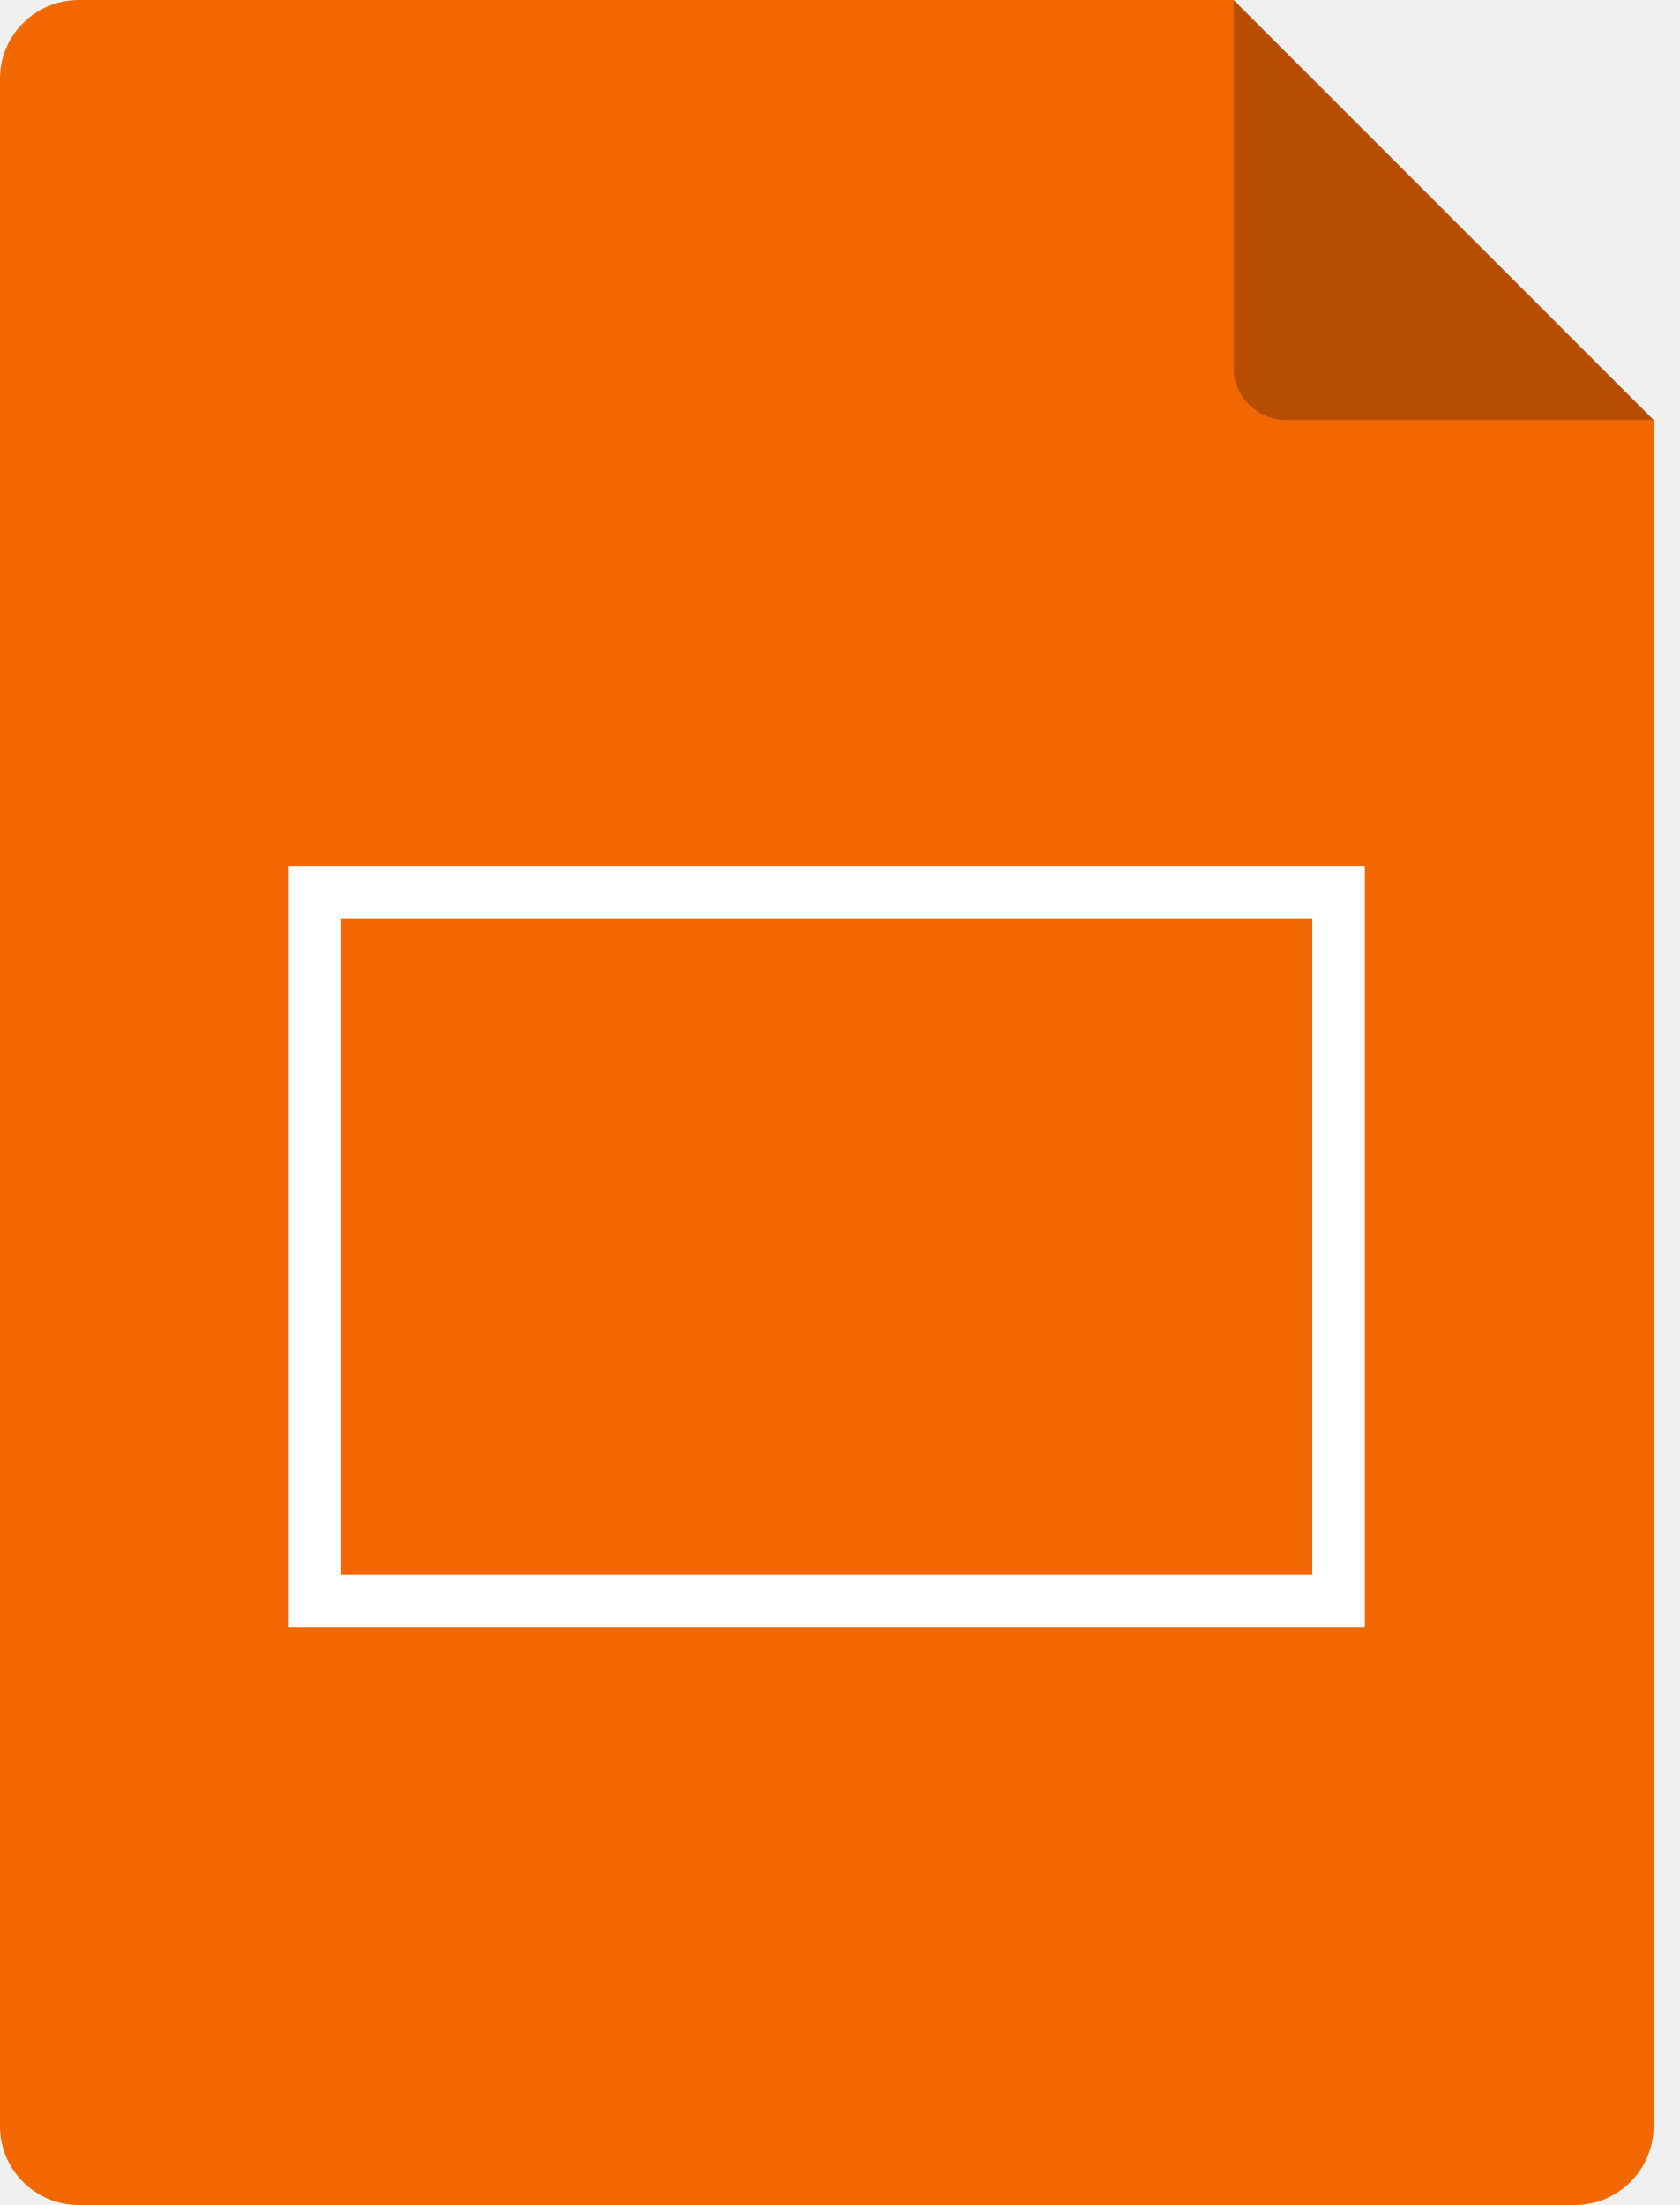
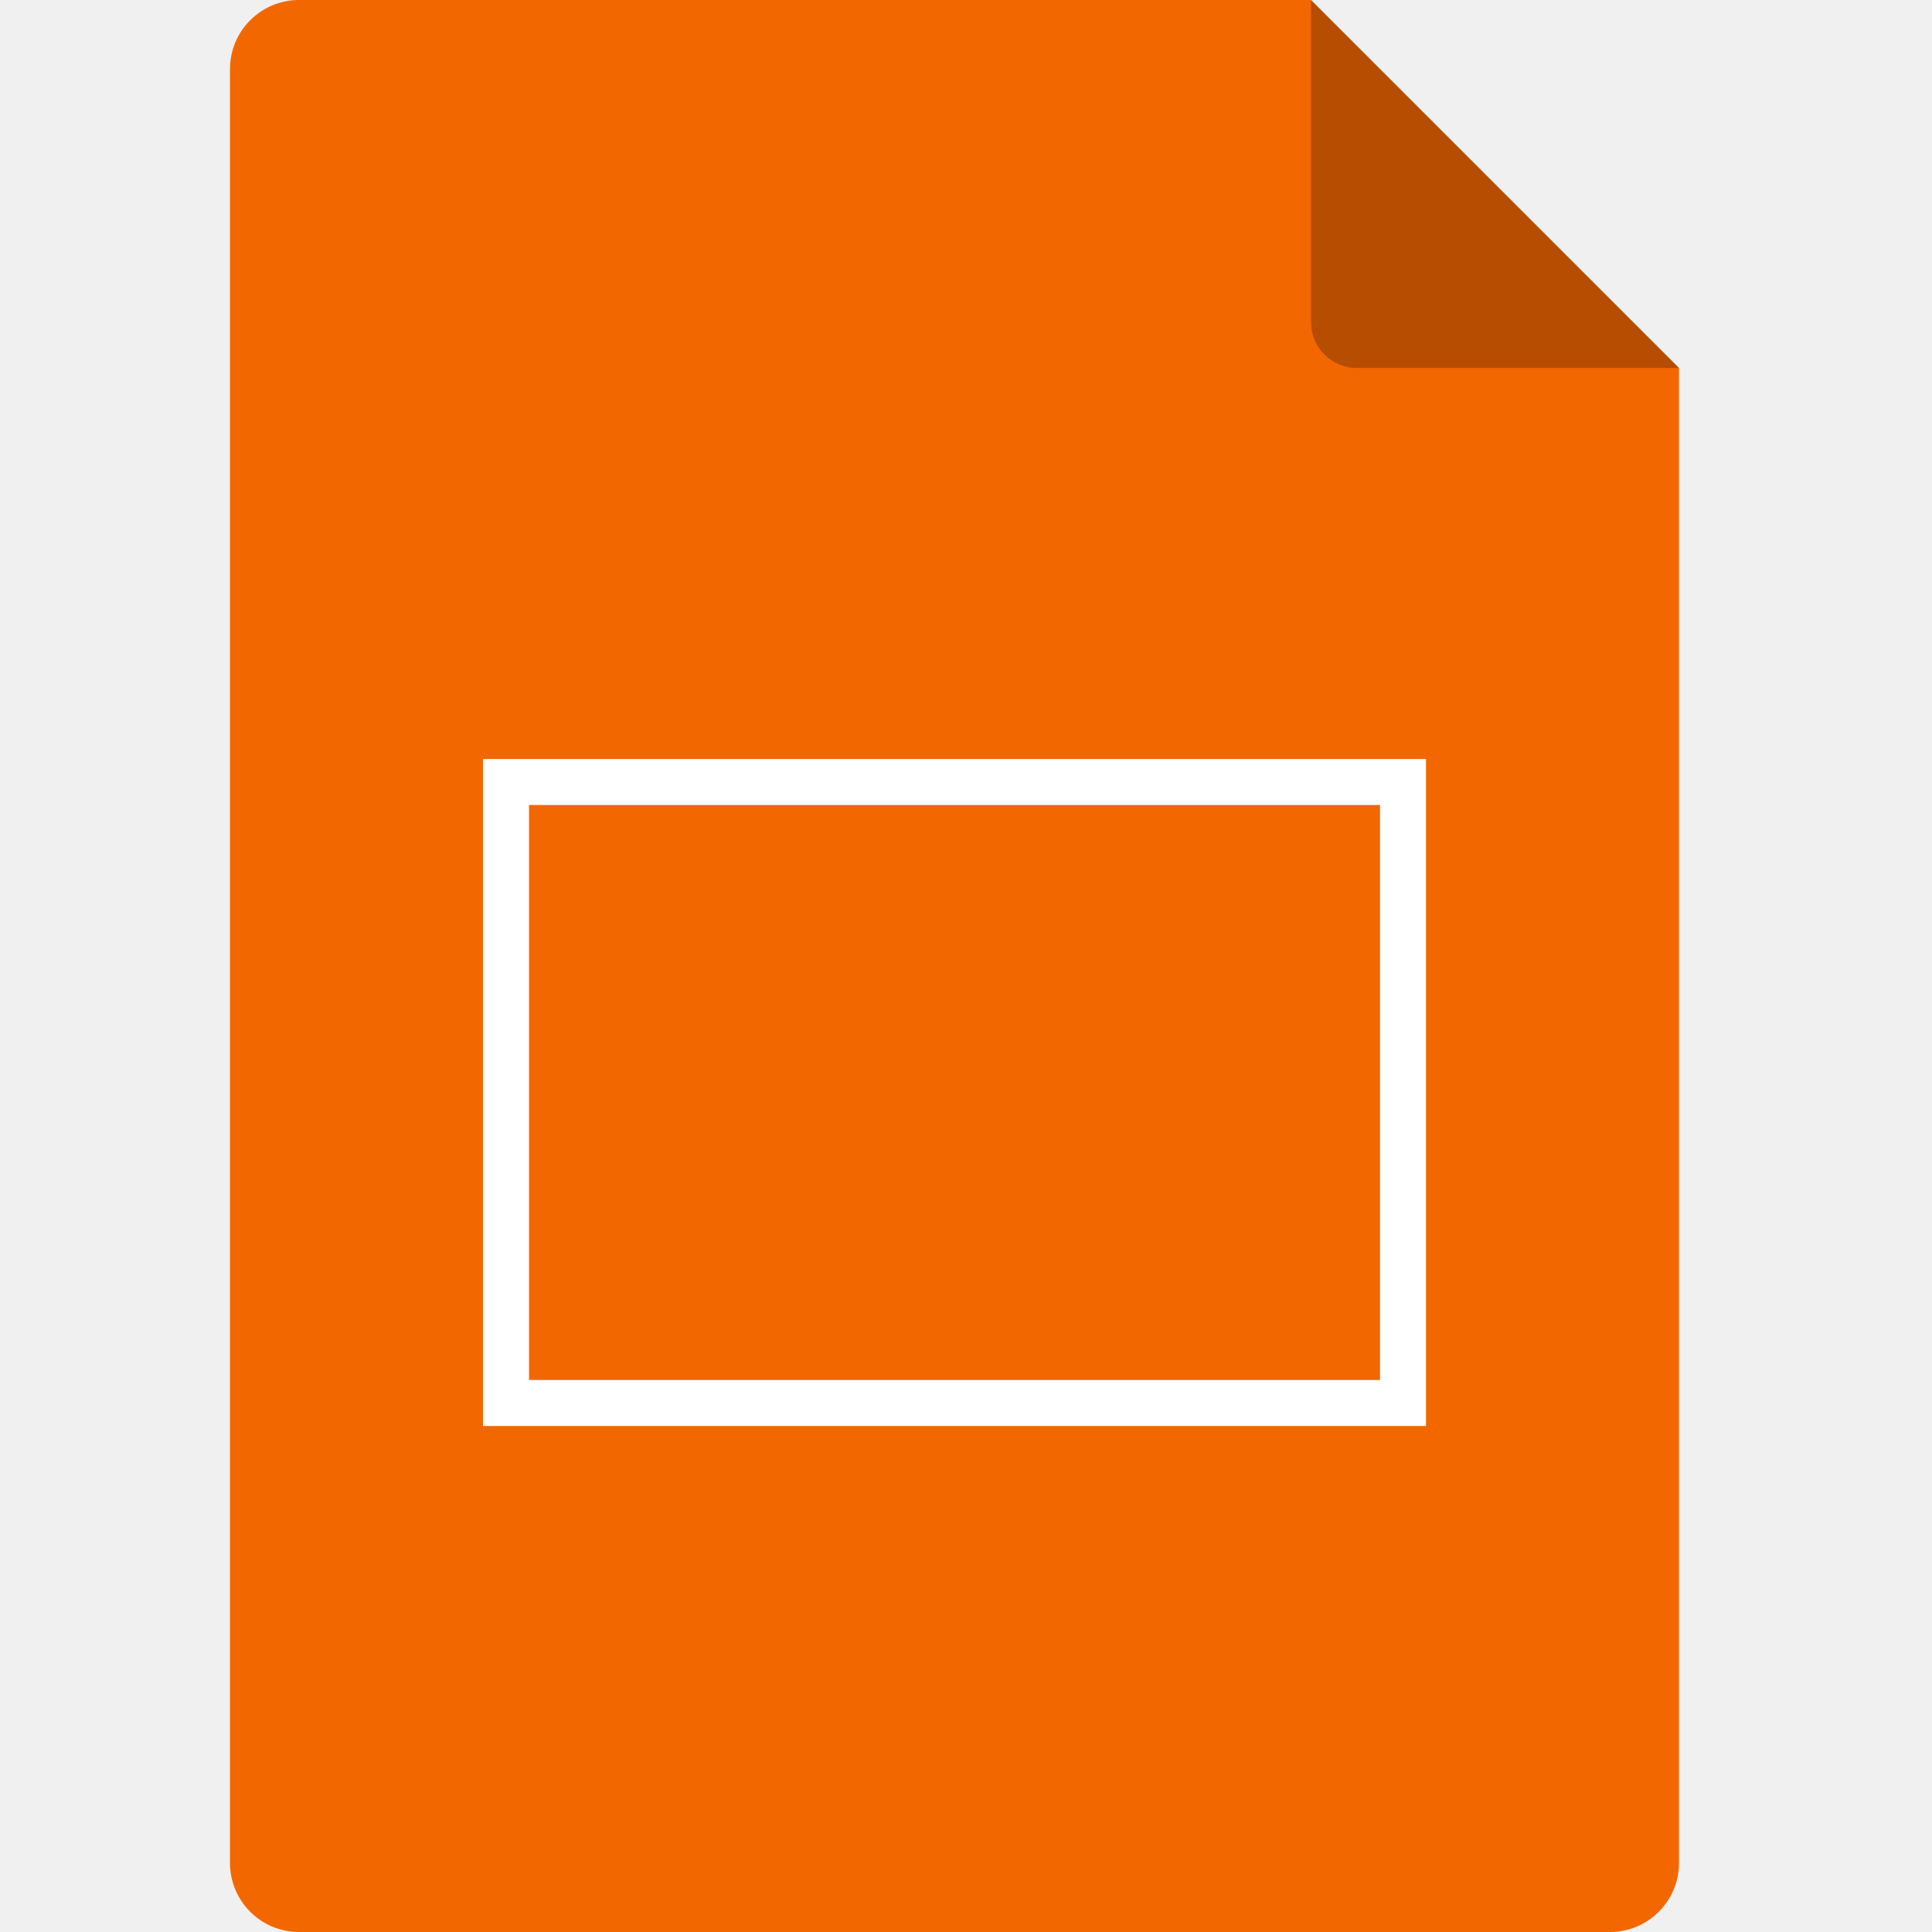
- <svg xmlns="http://www.w3.org/2000/svg" width="32" height="42" viewBox="0 0 32 42" fill="none">
-   <g clip-path="url(#clip0_1_1816)">
-     <path d="M1.5 0C0.672 0 0 0.672 0 1.5V40.5C0 41.328 0.672 42 1.5 42H30C30.829 42 31.5 41.328 31.5 40.5V8L23.5 0H1.5Z" fill="#F36700" />
-     <path d="M23.5 0L31.5 8H24.5C23.948 8 23.5 7.552 23.5 7V0Z" fill="black" fill-opacity="0.25" />
-     <path fill-rule="evenodd" clip-rule="evenodd" d="M5.5 16.5H26V31H5.5V16.5ZM6.5 17.5V30H25V17.5H6.5Z" fill="white" />
+ <svg xmlns="http://www.w3.org/2000/svg" width="42" height="42" viewBox="0 0 42 42" fill="none">
+   <g clip-path="url(#clip0_314_10187)">
+     <path d="M6.5 0C5.672 0 5 0.672 5 1.5V40.5C5 41.328 5.672 42 6.5 42H35C35.828 42 36.5 41.328 36.5 40.5V8L28.5 0H6.5Z" fill="#F36700" />
+     <path d="M28.5 0L36.5 8H29.5C28.948 8 28.5 7.552 28.5 7V0Z" fill="black" fill-opacity="0.25" />
+     <path fill-rule="evenodd" clip-rule="evenodd" d="M10.5 16.5H31V31H10.5V16.5ZM11.5 17.5V30H30V17.5H11.5Z" fill="white" />
  </g>
  <defs>
-     <clipPath id="clip0_1_1816">
-       <rect width="31.5" height="42" fill="white" transform="translate(0.000244141)" />
+     <clipPath id="clip0_314_10187">
+       <rect width="42" height="42" fill="white" />
    </clipPath>
  </defs>
</svg>
